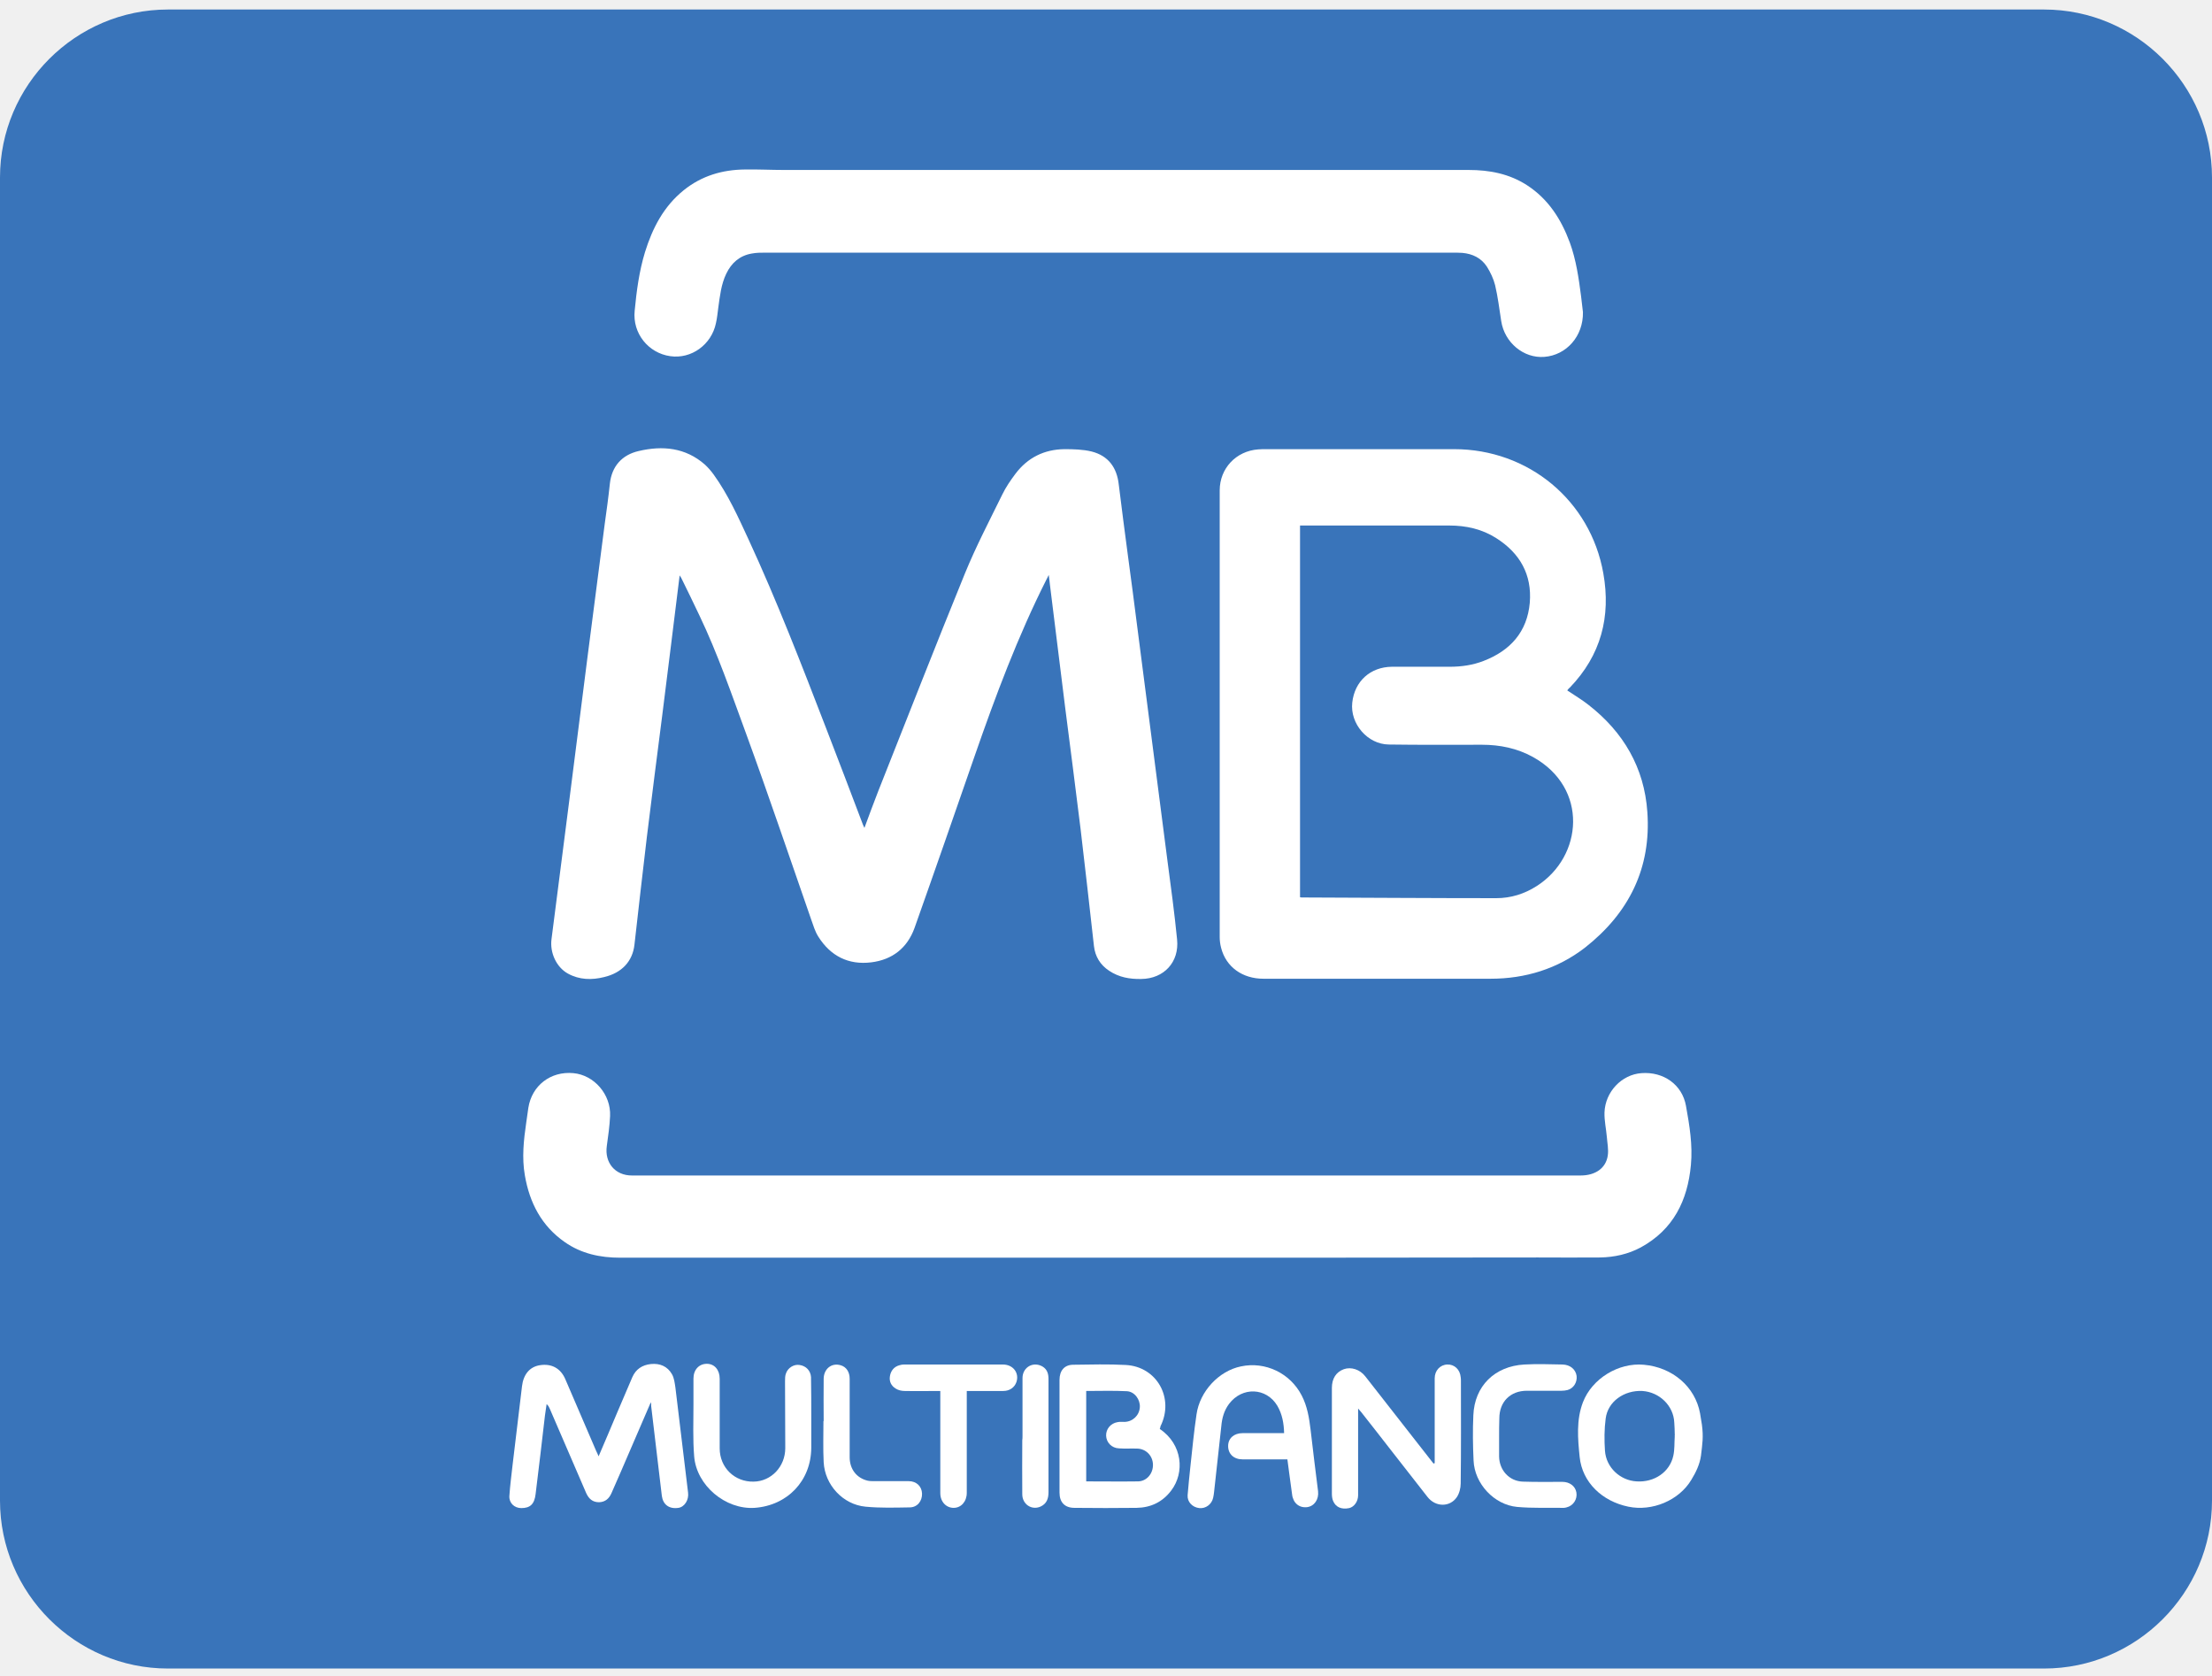
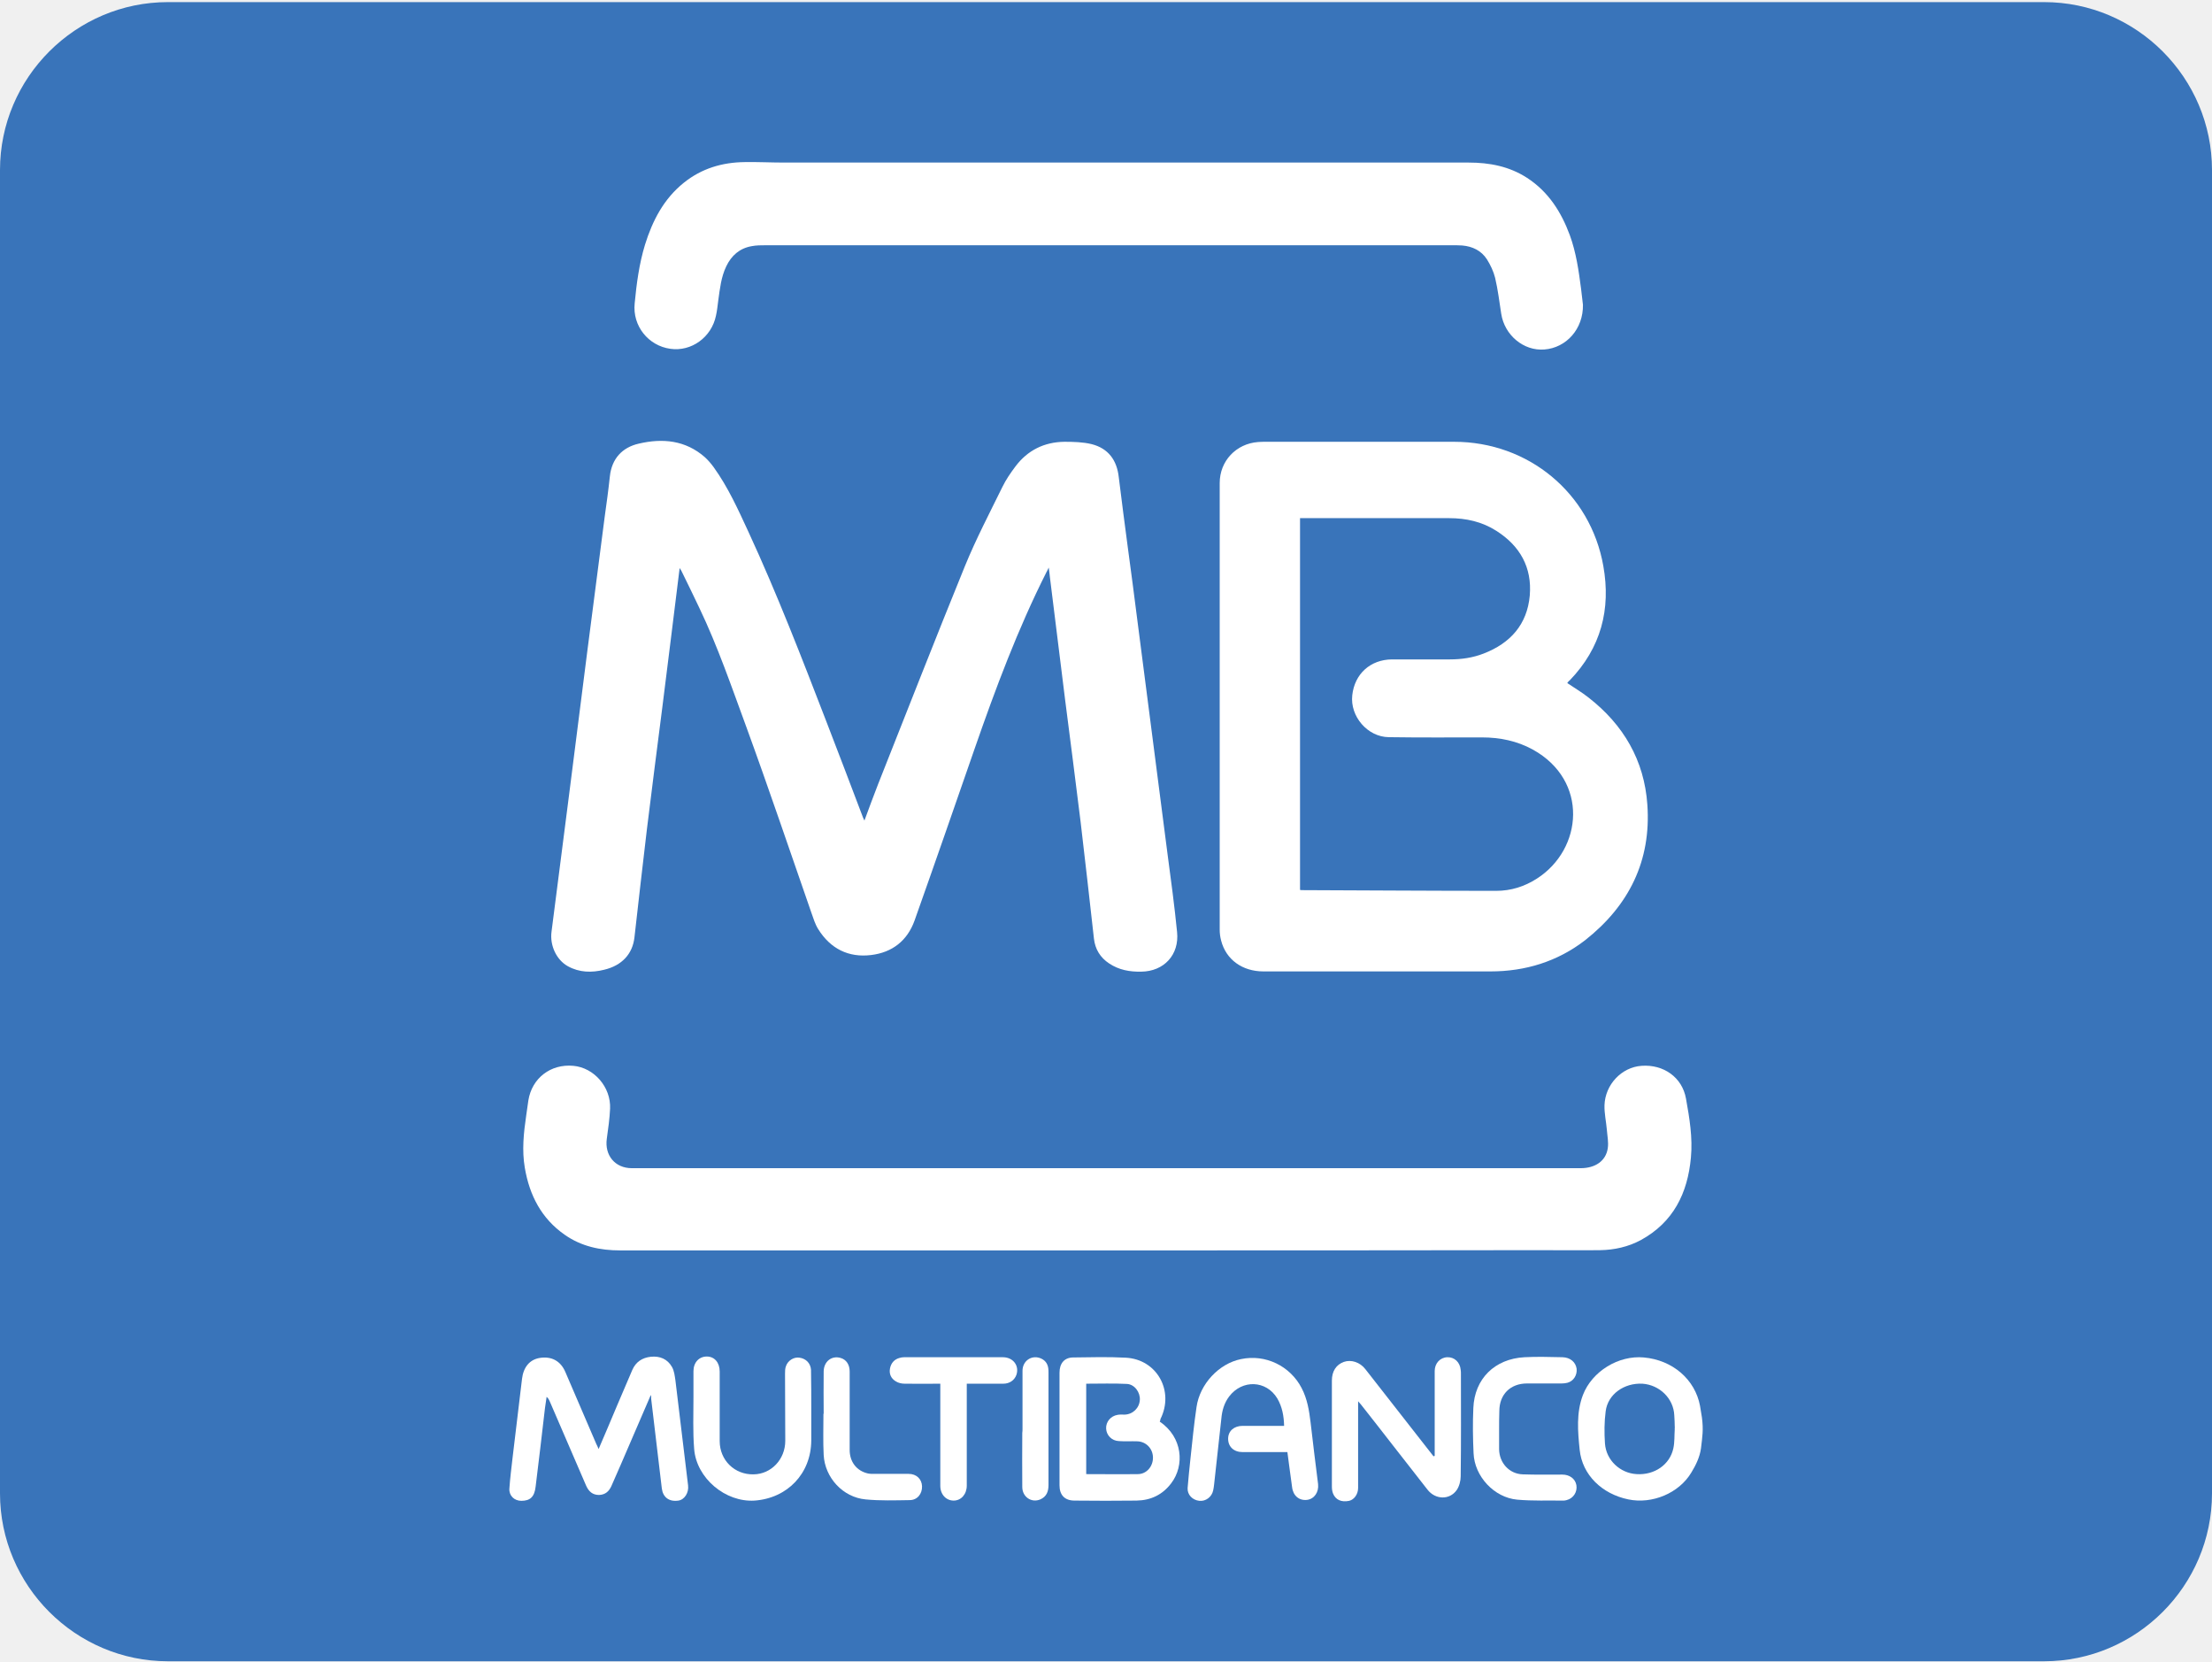
- <svg xmlns="http://www.w3.org/2000/svg" version="1.1" id="Calque_1" x="0px" y="0px" width="33" height="25" viewBox="0 0 94.45 70.92" style="enable-background:new 0 0 94.45 70.92;" xml:space="preserve">
+ <svg xmlns="http://www.w3.org/2000/svg" version="1.1" id="Calque_1" x="0px" y="0px" viewBox="0 0 94.45 70.92" style="enable-background:new 0 0 94.45 70.92;" xml:space="preserve">
  <style type="text/css">
	.st0{fill:#FFFFFF;}
	.st1{fill-rule:evenodd;clip-rule:evenodd;fill:none;stroke:#1E3A6A;stroke-width:0.5;stroke-miterlimit:10;}
	.st2{fill:#1E3A6A;}
	.st3{fill:#1D3A6A;}
	.st4{fill:#5BC4EB;}
	.st5{fill:#0E9A5A;}
	.st6{fill-rule:evenodd;clip-rule:evenodd;fill:#517A42;}
	.st7{fill-rule:evenodd;clip-rule:evenodd;fill:#234273;}
	.st8{fill-rule:evenodd;clip-rule:evenodd;fill:#FFFFFF;}
	.st9{fill:#234273;}
	.st10{fill:#107DC1;}
	.st11{fill:#1E3667;}
	.st12{fill-rule:evenodd;clip-rule:evenodd;fill:#1D4484;}
	.st13{fill-rule:evenodd;clip-rule:evenodd;fill:#B3DBF4;}
	.st14{fill-rule:evenodd;clip-rule:evenodd;fill:#6BBCE9;}
	.st15{fill-rule:evenodd;clip-rule:evenodd;fill:#1E4B8F;}
	.st16{filter:url(#Adobe_OpacityMaskFilter);}
	.st17{clip-path:url(#SVGID_2_);fill:url(#SVGID_4_);}
	.st18{clip-path:url(#SVGID_2_);mask:url(#SVGID_3_);fill:url(#SVGID_5_);}
	.st19{fill-rule:evenodd;clip-rule:evenodd;fill:#758EB7;}
	.st20{fill-rule:evenodd;clip-rule:evenodd;fill:#1A4789;}
	.st21{fill-rule:evenodd;clip-rule:evenodd;fill:#8097BC;}
	.st22{fill-rule:evenodd;clip-rule:evenodd;fill:#3974BA;}
	.st23{fill-rule:evenodd;clip-rule:evenodd;fill:#1F97D4;}
	.st24{fill-rule:evenodd;clip-rule:evenodd;fill:none;stroke:url(#SVGID_6_);stroke-width:0.5;stroke-miterlimit:10;}
	.st25{fill-rule:evenodd;clip-rule:evenodd;fill:#FAB517;}
	.st26{clip-path:url(#SVGID_8_);fill-rule:evenodd;clip-rule:evenodd;fill:#F29120;}
	.st27{clip-path:url(#SVGID_8_);fill-rule:evenodd;clip-rule:evenodd;fill:#F29020;}
	.st28{clip-path:url(#SVGID_8_);fill-rule:evenodd;clip-rule:evenodd;fill:#F18F20;}
	.st29{clip-path:url(#SVGID_8_);fill-rule:evenodd;clip-rule:evenodd;fill:#F08F21;}
	.st30{clip-path:url(#SVGID_8_);fill-rule:evenodd;clip-rule:evenodd;fill:#F08E21;}
	.st31{clip-path:url(#SVGID_8_);fill-rule:evenodd;clip-rule:evenodd;fill:#F08D21;}
	.st32{clip-path:url(#SVGID_8_);fill-rule:evenodd;clip-rule:evenodd;fill:#F08C21;}
	.st33{clip-path:url(#SVGID_8_);fill-rule:evenodd;clip-rule:evenodd;fill:#F08A21;}
	.st34{clip-path:url(#SVGID_8_);fill-rule:evenodd;clip-rule:evenodd;fill:#EF8B22;}
	.st35{clip-path:url(#SVGID_8_);fill-rule:evenodd;clip-rule:evenodd;fill:#EF8922;}
	.st36{clip-path:url(#SVGID_8_);fill-rule:evenodd;clip-rule:evenodd;fill:#F08821;}
	.st37{clip-path:url(#SVGID_8_);fill-rule:evenodd;clip-rule:evenodd;fill:#F08822;}
	.st38{clip-path:url(#SVGID_8_);fill-rule:evenodd;clip-rule:evenodd;fill:#EF8722;}
	.st39{clip-path:url(#SVGID_8_);fill-rule:evenodd;clip-rule:evenodd;fill:#EF8522;}
	.st40{clip-path:url(#SVGID_8_);fill-rule:evenodd;clip-rule:evenodd;fill:#EE8522;}
	.st41{clip-path:url(#SVGID_8_);fill-rule:evenodd;clip-rule:evenodd;fill:#EE8422;}
	.st42{clip-path:url(#SVGID_8_);fill-rule:evenodd;clip-rule:evenodd;fill:#ED8322;}
	.st43{clip-path:url(#SVGID_8_);fill-rule:evenodd;clip-rule:evenodd;fill:#ED8223;}
	.st44{clip-path:url(#SVGID_10_);fill-rule:evenodd;clip-rule:evenodd;fill:#E75B24;}
	.st45{clip-path:url(#SVGID_10_);fill-rule:evenodd;clip-rule:evenodd;fill:#E75C25;}
	.st46{clip-path:url(#SVGID_10_);fill-rule:evenodd;clip-rule:evenodd;fill:#E75D25;}
	.st47{clip-path:url(#SVGID_10_);fill-rule:evenodd;clip-rule:evenodd;fill:#E75E24;}
	.st48{clip-path:url(#SVGID_10_);fill-rule:evenodd;clip-rule:evenodd;fill:#E75D24;}
	.st49{clip-path:url(#SVGID_10_);fill-rule:evenodd;clip-rule:evenodd;fill:#E86024;}
	.st50{clip-path:url(#SVGID_10_);fill-rule:evenodd;clip-rule:evenodd;fill:#E86124;}
	.st51{clip-path:url(#SVGID_10_);fill-rule:evenodd;clip-rule:evenodd;fill:#E86224;}
	.st52{clip-path:url(#SVGID_10_);fill-rule:evenodd;clip-rule:evenodd;fill:#EA6424;}
	.st53{clip-path:url(#SVGID_10_);fill-rule:evenodd;clip-rule:evenodd;fill:#EA6524;}
	.st54{clip-path:url(#SVGID_10_);fill-rule:evenodd;clip-rule:evenodd;fill:#EA6624;}
	.st55{clip-path:url(#SVGID_10_);fill-rule:evenodd;clip-rule:evenodd;fill:#EA6724;}
	.st56{clip-path:url(#SVGID_10_);fill-rule:evenodd;clip-rule:evenodd;fill:#E96824;}
	.st57{clip-path:url(#SVGID_10_);fill-rule:evenodd;clip-rule:evenodd;fill:#EB6824;}
	.st58{clip-path:url(#SVGID_10_);fill-rule:evenodd;clip-rule:evenodd;fill:#EB6924;}
	.st59{clip-path:url(#SVGID_10_);fill-rule:evenodd;clip-rule:evenodd;fill:#EC6A24;}
	.st60{clip-path:url(#SVGID_10_);fill-rule:evenodd;clip-rule:evenodd;fill:#E96A24;}
	.st61{clip-path:url(#SVGID_10_);fill-rule:evenodd;clip-rule:evenodd;fill:#E96C24;}
	.st62{clip-path:url(#SVGID_10_);fill-rule:evenodd;clip-rule:evenodd;fill:#EB6D24;}
	.st63{clip-path:url(#SVGID_10_);fill-rule:evenodd;clip-rule:evenodd;fill:#EC6E23;}
	.st64{clip-path:url(#SVGID_10_);fill-rule:evenodd;clip-rule:evenodd;fill:#EC6F23;}
	.st65{clip-path:url(#SVGID_10_);fill-rule:evenodd;clip-rule:evenodd;fill:#EB7024;}
	.st66{clip-path:url(#SVGID_10_);fill-rule:evenodd;clip-rule:evenodd;fill:#EB7124;}
	.st67{clip-path:url(#SVGID_10_);fill-rule:evenodd;clip-rule:evenodd;fill:#EC7224;}
	.st68{clip-path:url(#SVGID_10_);fill-rule:evenodd;clip-rule:evenodd;fill:#EC7323;}
	.st69{clip-path:url(#SVGID_10_);fill-rule:evenodd;clip-rule:evenodd;fill:#ED7423;}
	.st70{clip-path:url(#SVGID_10_);fill-rule:evenodd;clip-rule:evenodd;fill:#ED7523;}
	.st71{clip-path:url(#SVGID_10_);fill-rule:evenodd;clip-rule:evenodd;fill:#ED7623;}
	.st72{clip-path:url(#SVGID_10_);fill-rule:evenodd;clip-rule:evenodd;fill:#EC7723;}
	.st73{clip-path:url(#SVGID_10_);fill-rule:evenodd;clip-rule:evenodd;fill:#EC7923;}
	.st74{clip-path:url(#SVGID_10_);fill-rule:evenodd;clip-rule:evenodd;fill:#EE7823;}
	.st75{clip-path:url(#SVGID_10_);fill-rule:evenodd;clip-rule:evenodd;fill:#ED7A23;}
	.st76{clip-path:url(#SVGID_10_);fill-rule:evenodd;clip-rule:evenodd;fill:#ED7B23;}
	.st77{clip-path:url(#SVGID_10_);fill-rule:evenodd;clip-rule:evenodd;fill:#ED7C23;}
	.st78{clip-path:url(#SVGID_10_);fill-rule:evenodd;clip-rule:evenodd;fill:#ED7D23;}
	.st79{clip-path:url(#SVGID_10_);fill-rule:evenodd;clip-rule:evenodd;fill:#EE7D22;}
	.st80{clip-path:url(#SVGID_10_);fill-rule:evenodd;clip-rule:evenodd;fill:#EE7E22;}
	.st81{clip-path:url(#SVGID_10_);fill-rule:evenodd;clip-rule:evenodd;fill:#EE7F22;}
	.st82{clip-path:url(#SVGID_10_);fill-rule:evenodd;clip-rule:evenodd;fill:#EF8022;}
	.st83{clip-path:url(#SVGID_10_);fill-rule:evenodd;clip-rule:evenodd;fill:#EF8122;}
	.st84{clip-path:url(#SVGID_10_);fill-rule:evenodd;clip-rule:evenodd;fill:#EF8222;}
	.st85{clip-path:url(#SVGID_10_);fill-rule:evenodd;clip-rule:evenodd;fill:#F08322;}
	.st86{clip-path:url(#SVGID_10_);fill-rule:evenodd;clip-rule:evenodd;fill:#F08421;}
	.st87{clip-path:url(#SVGID_10_);fill-rule:evenodd;clip-rule:evenodd;fill:#F08521;}
	.st88{clip-path:url(#SVGID_10_);fill-rule:evenodd;clip-rule:evenodd;fill:#EF8522;}
	.st89{clip-path:url(#SVGID_10_);fill-rule:evenodd;clip-rule:evenodd;fill:#F08722;}
	.st90{clip-path:url(#SVGID_10_);fill-rule:evenodd;clip-rule:evenodd;fill:#F08822;}
	.st91{clip-path:url(#SVGID_10_);fill-rule:evenodd;clip-rule:evenodd;fill:#F08821;}
	.st92{clip-path:url(#SVGID_10_);fill-rule:evenodd;clip-rule:evenodd;fill:#F18821;}
	.st93{clip-path:url(#SVGID_10_);fill-rule:evenodd;clip-rule:evenodd;fill:#F18921;}
	.st94{clip-path:url(#SVGID_10_);fill-rule:evenodd;clip-rule:evenodd;fill:#F18A21;}
	.st95{clip-path:url(#SVGID_10_);fill-rule:evenodd;clip-rule:evenodd;fill:#F08C21;}
	.st96{clip-path:url(#SVGID_10_);fill-rule:evenodd;clip-rule:evenodd;fill:#F08D21;}
	.st97{clip-path:url(#SVGID_10_);fill-rule:evenodd;clip-rule:evenodd;fill:#F18E21;}
	.st98{clip-path:url(#SVGID_10_);fill-rule:evenodd;clip-rule:evenodd;fill:#F18F20;}
	.st99{clip-path:url(#SVGID_10_);fill-rule:evenodd;clip-rule:evenodd;fill:#F29020;}
	.st100{clip-path:url(#SVGID_10_);fill-rule:evenodd;clip-rule:evenodd;fill:#F29120;}
	.st101{clip-path:url(#SVGID_10_);fill-rule:evenodd;clip-rule:evenodd;fill:#F29220;}
	.st102{clip-path:url(#SVGID_10_);fill-rule:evenodd;clip-rule:evenodd;fill:#F39320;}
	.st103{clip-path:url(#SVGID_10_);fill-rule:evenodd;clip-rule:evenodd;fill:#F3941F;}
	.st104{clip-path:url(#SVGID_10_);fill-rule:evenodd;clip-rule:evenodd;fill:#F3951F;}
	.st105{clip-path:url(#SVGID_10_);fill-rule:evenodd;clip-rule:evenodd;fill:#F3971F;}
	.st106{clip-path:url(#SVGID_10_);fill-rule:evenodd;clip-rule:evenodd;fill:#F3981F;}
	.st107{clip-path:url(#SVGID_10_);fill-rule:evenodd;clip-rule:evenodd;fill:#F4991F;}
	.st108{clip-path:url(#SVGID_10_);fill-rule:evenodd;clip-rule:evenodd;fill:#F49A1F;}
	.st109{clip-path:url(#SVGID_10_);fill-rule:evenodd;clip-rule:evenodd;fill:#F49B1E;}
	.st110{clip-path:url(#SVGID_10_);fill-rule:evenodd;clip-rule:evenodd;fill:#F49C1E;}
	.st111{clip-path:url(#SVGID_10_);fill-rule:evenodd;clip-rule:evenodd;fill:#F49D1E;}
	.st112{clip-path:url(#SVGID_10_);fill-rule:evenodd;clip-rule:evenodd;fill:#F59E1D;}
	.st113{clip-path:url(#SVGID_10_);fill-rule:evenodd;clip-rule:evenodd;fill:#F49F1E;}
	.st114{clip-path:url(#SVGID_10_);fill-rule:evenodd;clip-rule:evenodd;fill:#F59F1E;}
	.st115{clip-path:url(#SVGID_10_);fill-rule:evenodd;clip-rule:evenodd;fill:#F5A11D;}
	.st116{clip-path:url(#SVGID_10_);fill-rule:evenodd;clip-rule:evenodd;fill:#F5A31D;}
	.st117{clip-path:url(#SVGID_10_);fill-rule:evenodd;clip-rule:evenodd;fill:#F6A21D;}
	.st118{clip-path:url(#SVGID_10_);fill-rule:evenodd;clip-rule:evenodd;fill:#F5A41D;}
	.st119{clip-path:url(#SVGID_10_);fill-rule:evenodd;clip-rule:evenodd;fill:#F5A61C;}
	.st120{clip-path:url(#SVGID_10_);fill-rule:evenodd;clip-rule:evenodd;fill:#F6A81C;}
	.st121{clip-path:url(#SVGID_10_);fill-rule:evenodd;clip-rule:evenodd;fill:#F7A91B;}
	.st122{clip-path:url(#SVGID_10_);fill-rule:evenodd;clip-rule:evenodd;fill:#F6A91C;}
	.st123{clip-path:url(#SVGID_10_);fill-rule:evenodd;clip-rule:evenodd;fill:#F6AA1B;}
	.st124{filter:url(#Adobe_OpacityMaskFilter_1_);}
	.st125{fill:url(#SVGID_12_);}
	.st126{mask:url(#SVGID_11_);fill-rule:evenodd;clip-rule:evenodd;fill:#EB7224;}
	.st127{fill-rule:evenodd;clip-rule:evenodd;fill:#EE8522;}
	.st128{fill-rule:evenodd;clip-rule:evenodd;fill:#EA6624;}
	.st129{filter:url(#Adobe_OpacityMaskFilter_2_);}
	.st130{fill:url(#SVGID_14_);}
	.st131{mask:url(#SVGID_13_);fill-rule:evenodd;clip-rule:evenodd;fill:#E65725;}
	.st132{fill-rule:evenodd;clip-rule:evenodd;fill:#D62128;}
	.st133{fill-rule:evenodd;clip-rule:evenodd;fill:none;stroke:#0D6341;stroke-width:0.5;stroke-miterlimit:10;}
	.st134{fill:#84BC41;}
	.st135{fill:#069648;}
	.st136{fill:#C2D42F;}
	.st137{fill:#006341;}
	.st138{fill:#BCD7F0;}
	.st139{fill:#144A96;}
	.st140{fill:#EE2738;}
	.st141{fill-rule:evenodd;clip-rule:evenodd;fill:#582D82;}
	.st142{fill:#E31F31;}
	.st143{fill-rule:evenodd;clip-rule:evenodd;fill:#2E327F;}
	.st144{fill-rule:evenodd;clip-rule:evenodd;fill:#12A260;}
	.st145{fill-rule:evenodd;clip-rule:evenodd;fill:#EE272D;}
</style>
  <path class="st22" d="M7.17,0.09h80.11c3.95,0,7.17,3.23,7.17,7.17v56.49c0,3.95-3.23,7.17-7.17,7.17H7.17  C3.23,70.92,0,67.7,0,63.75V7.26C0,3.31,3.23,0.09,7.17,0.09" />
  <g>
    <g>
      <path class="st0" d="M49.85,36.44c-0.14-1.11-0.29-2.22-0.43-3.33c-0.14-1.11-0.29-2.22-0.43-3.33c-0.14-1.11-0.29-2.22-0.43-3.33    c-0.13-1.02-0.26-2.03-0.4-3.05c-0.13-1.01-0.27-2.02-0.39-3.03c-0.08-0.73-0.45-1.23-1.16-1.41c-0.37-0.09-0.78-0.1-1.16-0.1    c-0.86,0.01-1.57,0.36-2.09,1.05c-0.21,0.28-0.41,0.57-0.56,0.88c-0.55,1.12-1.13,2.23-1.6,3.38c-1.26,3.09-2.47,6.19-3.7,9.29    c-0.2,0.51-0.39,1.03-0.59,1.57c-0.03-0.06-0.04-0.09-0.06-0.13c-0.52-1.37-1.04-2.74-1.57-4.11c-1.05-2.72-2.1-5.44-3.32-8.08    c-0.44-0.95-0.87-1.91-1.49-2.77c-0.11-0.15-0.23-0.29-0.37-0.42c-0.83-0.73-1.81-0.82-2.83-0.58c-0.7,0.16-1.15,0.64-1.23,1.4    c-0.06,0.57-0.14,1.15-0.22,1.72c-0.25,1.91-0.49,3.81-0.74,5.72c-0.26,2.05-0.52,4.09-0.78,6.14c-0.25,1.95-0.5,3.9-0.75,5.85    c-0.08,0.59,0.21,1.21,0.7,1.48c0.49,0.27,1.02,0.28,1.54,0.15c0.77-0.18,1.22-0.68,1.3-1.38c0.17-1.53,0.35-3.06,0.53-4.6    c0.21-1.74,0.44-3.48,0.66-5.22c0.25-1.97,0.49-3.94,0.74-5.95c0.04,0.06,0.05,0.08,0.07,0.11c0.26,0.53,0.52,1.06,0.77,1.59    c0.79,1.65,1.38,3.38,2.01,5.09c0.96,2.63,1.85,5.27,2.77,7.91c0.09,0.25,0.16,0.5,0.3,0.72c0.52,0.83,1.29,1.22,2.26,1.1    c0.9-0.11,1.54-0.61,1.85-1.47c0.87-2.45,1.72-4.9,2.57-7.35c0.89-2.56,1.84-5.1,3.06-7.52c0.03-0.06,0.06-0.11,0.1-0.2    c0.02,0.16,0.04,0.29,0.05,0.41c0.22,1.75,0.43,3.49,0.65,5.24c0.22,1.73,0.45,3.47,0.66,5.2c0.2,1.66,0.38,3.32,0.57,4.99    c0.05,0.45,0.27,0.81,0.65,1.06c0.42,0.28,0.88,0.36,1.37,0.35c0.97-0.01,1.63-0.72,1.53-1.69C50.15,38.68,50,37.56,49.85,36.44z" />
      <path class="st0" d="M70.34,34.35c-0.13-1.89-1.02-3.41-2.51-4.57c-0.29-0.23-0.6-0.41-0.91-0.62c0.01-0.01,0.02-0.03,0.03-0.04    c0.02-0.03,0.05-0.06,0.08-0.08c1.33-1.38,1.76-3.03,1.43-4.88c-0.55-3.11-3.2-5.3-6.37-5.3c-2.68,0-5.35,0-8.03,0    c-0.11,0-0.22,0-0.34,0.01c-0.94,0.07-1.64,0.81-1.64,1.75c0,6.36,0,12.71,0,19.07c0,0.15,0.02,0.31,0.06,0.46    c0.21,0.82,0.91,1.32,1.81,1.32c3.23,0,6.46,0,9.69,0c1.49,0,2.86-0.42,4.04-1.33C69.56,38.66,70.51,36.74,70.34,34.35z     M65.62,37.51c-0.53,0.34-1.11,0.52-1.73,0.52c-2.76,0-5.53-0.02-8.29-0.03c-0.02,0-0.05,0-0.09-0.01c0-5.29,0-10.57,0-15.87    c0.08,0,0.15,0,0.21,0c2.05,0,4.11,0,6.16,0c0.72,0,1.4,0.15,2.01,0.54c1.01,0.64,1.53,1.56,1.43,2.76    c-0.11,1.24-0.83,2.04-1.97,2.48c-0.46,0.18-0.95,0.25-1.44,0.25c-0.83,0-1.66,0-2.48,0c-0.92,0.01-1.59,0.62-1.69,1.53    c-0.1,0.9,0.65,1.78,1.56,1.79c1.33,0.02,2.65,0.01,3.98,0.01c0.76,0,1.5,0.15,2.17,0.52C67.84,33.32,67.59,36.25,65.62,37.51z" />
    </g>
    <path class="st0" d="M47.27,53.38c-6.93,0-13.86,0-20.79,0c-0.85,0-1.66-0.17-2.37-0.67c-0.99-0.69-1.5-1.68-1.7-2.85   c-0.13-0.75-0.05-1.5,0.06-2.25c0.03-0.21,0.06-0.42,0.09-0.63c0.15-0.95,0.95-1.57,1.92-1.48c0.89,0.08,1.61,0.91,1.57,1.83   c-0.02,0.43-0.08,0.85-0.14,1.28c-0.1,0.71,0.35,1.26,1.07,1.26c13.5,0,27.01,0,40.51,0c0.63,0,1.08-0.31,1.16-0.85   c0.04-0.26-0.02-0.53-0.04-0.8c-0.03-0.35-0.11-0.69-0.1-1.04c0.03-0.88,0.73-1.62,1.58-1.68c0.94-0.07,1.74,0.49,1.9,1.4   c0.15,0.83,0.29,1.67,0.21,2.52c-0.14,1.52-0.75,2.76-2.14,3.52c-0.54,0.29-1.13,0.42-1.74,0.43c-0.88,0.01-1.77,0-2.65,0   C59.54,53.38,53.41,53.38,47.27,53.38z" />
    <path class="st0" d="M67.59,13.01c0.02,1.03-0.71,1.84-1.65,1.91c-0.88,0.07-1.7-0.61-1.84-1.53c-0.08-0.51-0.14-1.02-0.26-1.53   c-0.07-0.28-0.2-0.55-0.35-0.79c-0.24-0.37-0.61-0.55-1.05-0.59c-0.15-0.01-0.3-0.01-0.45-0.01c-9.76,0-19.53,0-29.29,0   c-0.2,0-0.41,0-0.61,0.04c-0.51,0.09-0.86,0.4-1.08,0.86c-0.22,0.46-0.27,0.95-0.34,1.45c-0.03,0.22-0.05,0.45-0.1,0.66   c-0.19,0.92-1.05,1.54-1.95,1.41c-0.93-0.13-1.62-0.97-1.52-1.94c0.08-0.84,0.19-1.68,0.44-2.5c0.32-1.03,0.8-1.96,1.66-2.65   c0.76-0.61,1.64-0.87,2.6-0.88c0.56-0.01,1.12,0.02,1.68,0.02c9.74,0,19.49,0,29.23,0c0.89,0,1.73,0.16,2.49,0.65   c0.91,0.59,1.46,1.45,1.83,2.45c0.27,0.74,0.38,1.52,0.48,2.29C67.54,12.6,67.57,12.85,67.59,13.01z" />
    <g>
      <path class="st0" d="M72.63,61.83c-0.05,0.37-0.22,0.72-0.41,1.03c-0.53,0.89-1.68,1.36-2.69,1.15c-1.12-0.23-1.97-1.04-2.08-2.12    c-0.08-0.78-0.15-1.58,0.14-2.34c0.39-1.01,1.52-1.7,2.6-1.6c1.23,0.11,2.19,0.94,2.4,2.07c0.01,0.05,0.07,0.44,0.08,0.49    C72.74,61.05,72.69,61.32,72.63,61.83z M71.51,61.01c-0.01,0,0.01-0.09,0-0.09c0-0.2-0.01-0.3-0.02-0.5    c-0.03-0.72-0.63-1.3-1.36-1.35c-0.78-0.04-1.48,0.45-1.57,1.18c-0.06,0.45-0.06,0.92-0.03,1.37c0.05,0.72,0.65,1.27,1.35,1.31    c0.76,0.05,1.42-0.4,1.57-1.1C71.51,61.56,71.49,61.28,71.51,61.01z" />
      <path class="st0" d="M27.79,59.55c-0.45,1.04-0.87,2.01-1.29,2.99c-0.13,0.3-0.26,0.6-0.39,0.89c-0.1,0.23-0.26,0.38-0.53,0.39    c-0.28,0-0.44-0.15-0.55-0.39c-0.52-1.2-1.03-2.39-1.55-3.59c-0.03-0.07-0.06-0.14-0.14-0.21c-0.02,0.16-0.05,0.32-0.07,0.48    c-0.13,1.12-0.26,2.24-0.4,3.36c-0.05,0.43-0.23,0.6-0.61,0.6c-0.3,0-0.53-0.22-0.51-0.52c0.03-0.45,0.09-0.9,0.14-1.35    c0.13-1.11,0.27-2.23,0.4-3.34c0.06-0.49,0.32-0.82,0.76-0.89c0.5-0.08,0.89,0.13,1.09,0.6c0.44,1.02,0.88,2.05,1.32,3.07    c0.03,0.06,0.06,0.12,0.1,0.22c0.28-0.64,0.53-1.25,0.79-1.86c0.22-0.51,0.43-1.01,0.65-1.52c0.15-0.34,0.42-0.52,0.79-0.56    c0.39-0.04,0.71,0.1,0.9,0.43c0.1,0.17,0.12,0.39,0.15,0.58c0.18,1.49,0.36,2.98,0.54,4.48c0.04,0.31-0.15,0.61-0.41,0.65    c-0.4,0.06-0.66-0.14-0.71-0.51c-0.15-1.29-0.31-2.58-0.46-3.87C27.81,59.66,27.81,59.64,27.79,59.55z" />
      <path class="st0" d="M49.52,60.69c0.98,0.66,1.07,1.87,0.49,2.63c-0.37,0.49-0.87,0.73-1.48,0.74c-0.88,0.01-1.77,0.01-2.65,0    c-0.41,0-0.64-0.23-0.64-0.65c0-1.6,0-3.21,0-4.81c0-0.4,0.21-0.65,0.59-0.65c0.75-0.01,1.5-0.03,2.24,0.01    c1.33,0.07,2.08,1.42,1.48,2.62C49.55,60.61,49.54,60.65,49.52,60.69z M46.38,62.93c0.75,0,1.49,0.01,2.22,0    c0.37-0.01,0.64-0.34,0.63-0.72c-0.01-0.38-0.3-0.67-0.67-0.68c-0.26-0.01-0.52,0.01-0.78-0.01c-0.31-0.01-0.54-0.25-0.55-0.54    c-0.01-0.28,0.19-0.53,0.49-0.58c0.1-0.02,0.2-0.01,0.3-0.01c0.35-0.01,0.63-0.28,0.65-0.63c0.02-0.32-0.22-0.66-0.55-0.68    c-0.57-0.03-1.15-0.01-1.74-0.01C46.38,60.36,46.38,61.63,46.38,62.93z" />
      <path class="st0" d="M61.26,62.15c0-0.85,0-1.71,0-2.56c0-0.35,0-0.71,0-1.06c0-0.33,0.23-0.58,0.54-0.59    c0.3-0.01,0.54,0.21,0.57,0.54c0.01,0.06,0.01,0.11,0.01,0.17c0,1.46,0.01,2.91-0.01,4.37c0,0.2-0.06,0.43-0.17,0.59    c-0.3,0.43-0.91,0.42-1.25-0.02c-0.5-0.64-1-1.28-1.5-1.92c-0.44-0.57-0.89-1.14-1.33-1.7c-0.03-0.04-0.06-0.07-0.13-0.15    c0,0.12,0,0.2,0,0.27c0,1.14,0,2.29,0,3.43c0,0.27-0.17,0.5-0.38,0.55c-0.33,0.07-0.58-0.04-0.69-0.31    c-0.04-0.1-0.05-0.21-0.05-0.31c0-1.5,0-3.01,0-4.51c0-0.4,0.18-0.68,0.51-0.8c0.31-0.11,0.69,0.01,0.92,0.31    c0.67,0.86,1.34,1.71,2.01,2.57c0.3,0.38,0.6,0.77,0.9,1.15C61.23,62.16,61.25,62.15,61.26,62.15z" />
      <path class="st0" d="M54.97,61.99c-0.09,0-0.18,0-0.26,0c-0.55,0-1.1,0-1.65,0c-0.38,0-0.62-0.23-0.62-0.57    c0-0.33,0.25-0.55,0.62-0.55c0.58,0,1.17,0,1.77,0c-0.01-0.42-0.08-0.81-0.29-1.17c-0.47-0.78-1.5-0.82-2.06-0.08    c-0.21,0.28-0.3,0.6-0.33,0.94c-0.1,0.94-0.21,1.88-0.31,2.82c-0.01,0.08-0.02,0.17-0.04,0.25c-0.06,0.28-0.32,0.47-0.59,0.44    c-0.29-0.03-0.52-0.26-0.5-0.55c0.03-0.41,0.08-0.83,0.12-1.24c0.08-0.74,0.15-1.47,0.26-2.21c0.14-0.99,0.96-1.86,1.9-2.05    c1.04-0.22,2.1,0.29,2.59,1.24c0.24,0.46,0.32,0.96,0.38,1.46c0.1,0.88,0.21,1.75,0.32,2.63c0.04,0.35-0.16,0.64-0.47,0.68    c-0.34,0.04-0.6-0.18-0.64-0.55C55.1,62.99,55.04,62.5,54.97,61.99z" />
      <path class="st0" d="M34.64,60.14c0,0.45,0,0.9,0,1.36c-0.01,1.41-1.02,2.46-2.42,2.56c-1.24,0.08-2.48-0.95-2.58-2.2    c-0.06-0.74-0.03-1.48-0.03-2.22c0-0.37,0-0.73,0-1.1c0-0.38,0.24-0.63,0.57-0.63c0.33,0,0.55,0.26,0.55,0.64    c0,0.99,0,1.98,0,2.97c0,0.82,0.64,1.44,1.45,1.42c0.75-0.01,1.35-0.64,1.35-1.43c0-0.95-0.01-1.91-0.01-2.86    c0-0.11,0-0.23,0.04-0.33c0.08-0.24,0.34-0.4,0.58-0.36c0.28,0.04,0.47,0.24,0.49,0.52c0,0.02,0,0.04,0,0.06    C34.64,59.07,34.64,59.61,34.64,60.14C34.64,60.14,34.64,60.14,34.64,60.14z" />
      <path class="st0" d="M64.01,61.04c0,0.28,0,0.55,0,0.83c0.01,0.58,0.43,1.05,1.01,1.07c0.56,0.02,1.13,0.01,1.69,0.01    c0.3,0,0.55,0.17,0.6,0.45c0.05,0.29-0.13,0.57-0.42,0.64c-0.04,0.01-0.08,0.02-0.12,0.02c-0.66-0.01-1.33,0.02-1.99-0.04    c-0.98-0.09-1.82-0.99-1.86-1.98c-0.03-0.64-0.04-1.29-0.01-1.93c0.05-1.25,0.91-2.1,2.18-2.17c0.54-0.03,1.09-0.01,1.63,0    c0.33,0.01,0.56,0.21,0.6,0.49c0.03,0.27-0.13,0.53-0.39,0.6c-0.08,0.02-0.17,0.03-0.25,0.03c-0.49,0-0.99,0-1.48,0    c-0.71,0-1.18,0.47-1.18,1.18C64.01,60.51,64.01,60.77,64.01,61.04z" />
      <path class="st0" d="M41.28,59.07c0,1.23,0,2.43,0,3.63c0,0.24,0,0.48,0,0.72c0,0.37-0.24,0.64-0.56,0.64    c-0.32,0-0.57-0.26-0.57-0.63c0-1.36,0-2.73,0-4.09c0-0.08,0-0.17,0-0.27c-0.52,0-1.02,0.01-1.52,0c-0.13,0-0.27-0.03-0.38-0.1    c-0.2-0.12-0.29-0.31-0.25-0.54c0.04-0.23,0.18-0.4,0.41-0.46c0.06-0.02,0.13-0.03,0.19-0.03c1.41,0,2.81,0,4.22,0    c0.44,0,0.71,0.36,0.58,0.75c-0.08,0.23-0.29,0.38-0.56,0.38c-0.47,0-0.93,0-1.4,0C41.4,59.07,41.36,59.07,41.28,59.07z" />
      <path class="st0" d="M35.17,60.36c0-0.61-0.01-1.21,0-1.82c0.01-0.42,0.34-0.68,0.72-0.57c0.25,0.07,0.39,0.29,0.39,0.58    c0,1.12,0,2.23,0,3.35c0,0.51,0.3,0.89,0.77,1c0.09,0.02,0.18,0.02,0.27,0.02c0.49,0,0.99,0,1.48,0c0.33,0,0.56,0.22,0.57,0.53    c0.01,0.32-0.2,0.59-0.53,0.59c-0.63,0.01-1.26,0.03-1.88-0.03c-0.97-0.09-1.74-0.93-1.79-1.9c-0.03-0.58-0.01-1.17-0.01-1.76    C35.18,60.36,35.17,60.36,35.17,60.36z" />
      <path class="st0" d="M43.66,61c0-0.83,0-1.65,0-2.48c0-0.41,0.36-0.67,0.73-0.55c0.21,0.07,0.34,0.22,0.37,0.44    c0.01,0.06,0.01,0.13,0.01,0.19c0,1.6,0,3.19,0,4.79c0,0.28-0.08,0.5-0.35,0.62c-0.38,0.16-0.77-0.11-0.77-0.53    c-0.01-0.77,0-1.54,0-2.31C43.66,61.11,43.66,61.06,43.66,61C43.66,61,43.66,61,43.66,61z" />
    </g>
  </g>
</svg>
